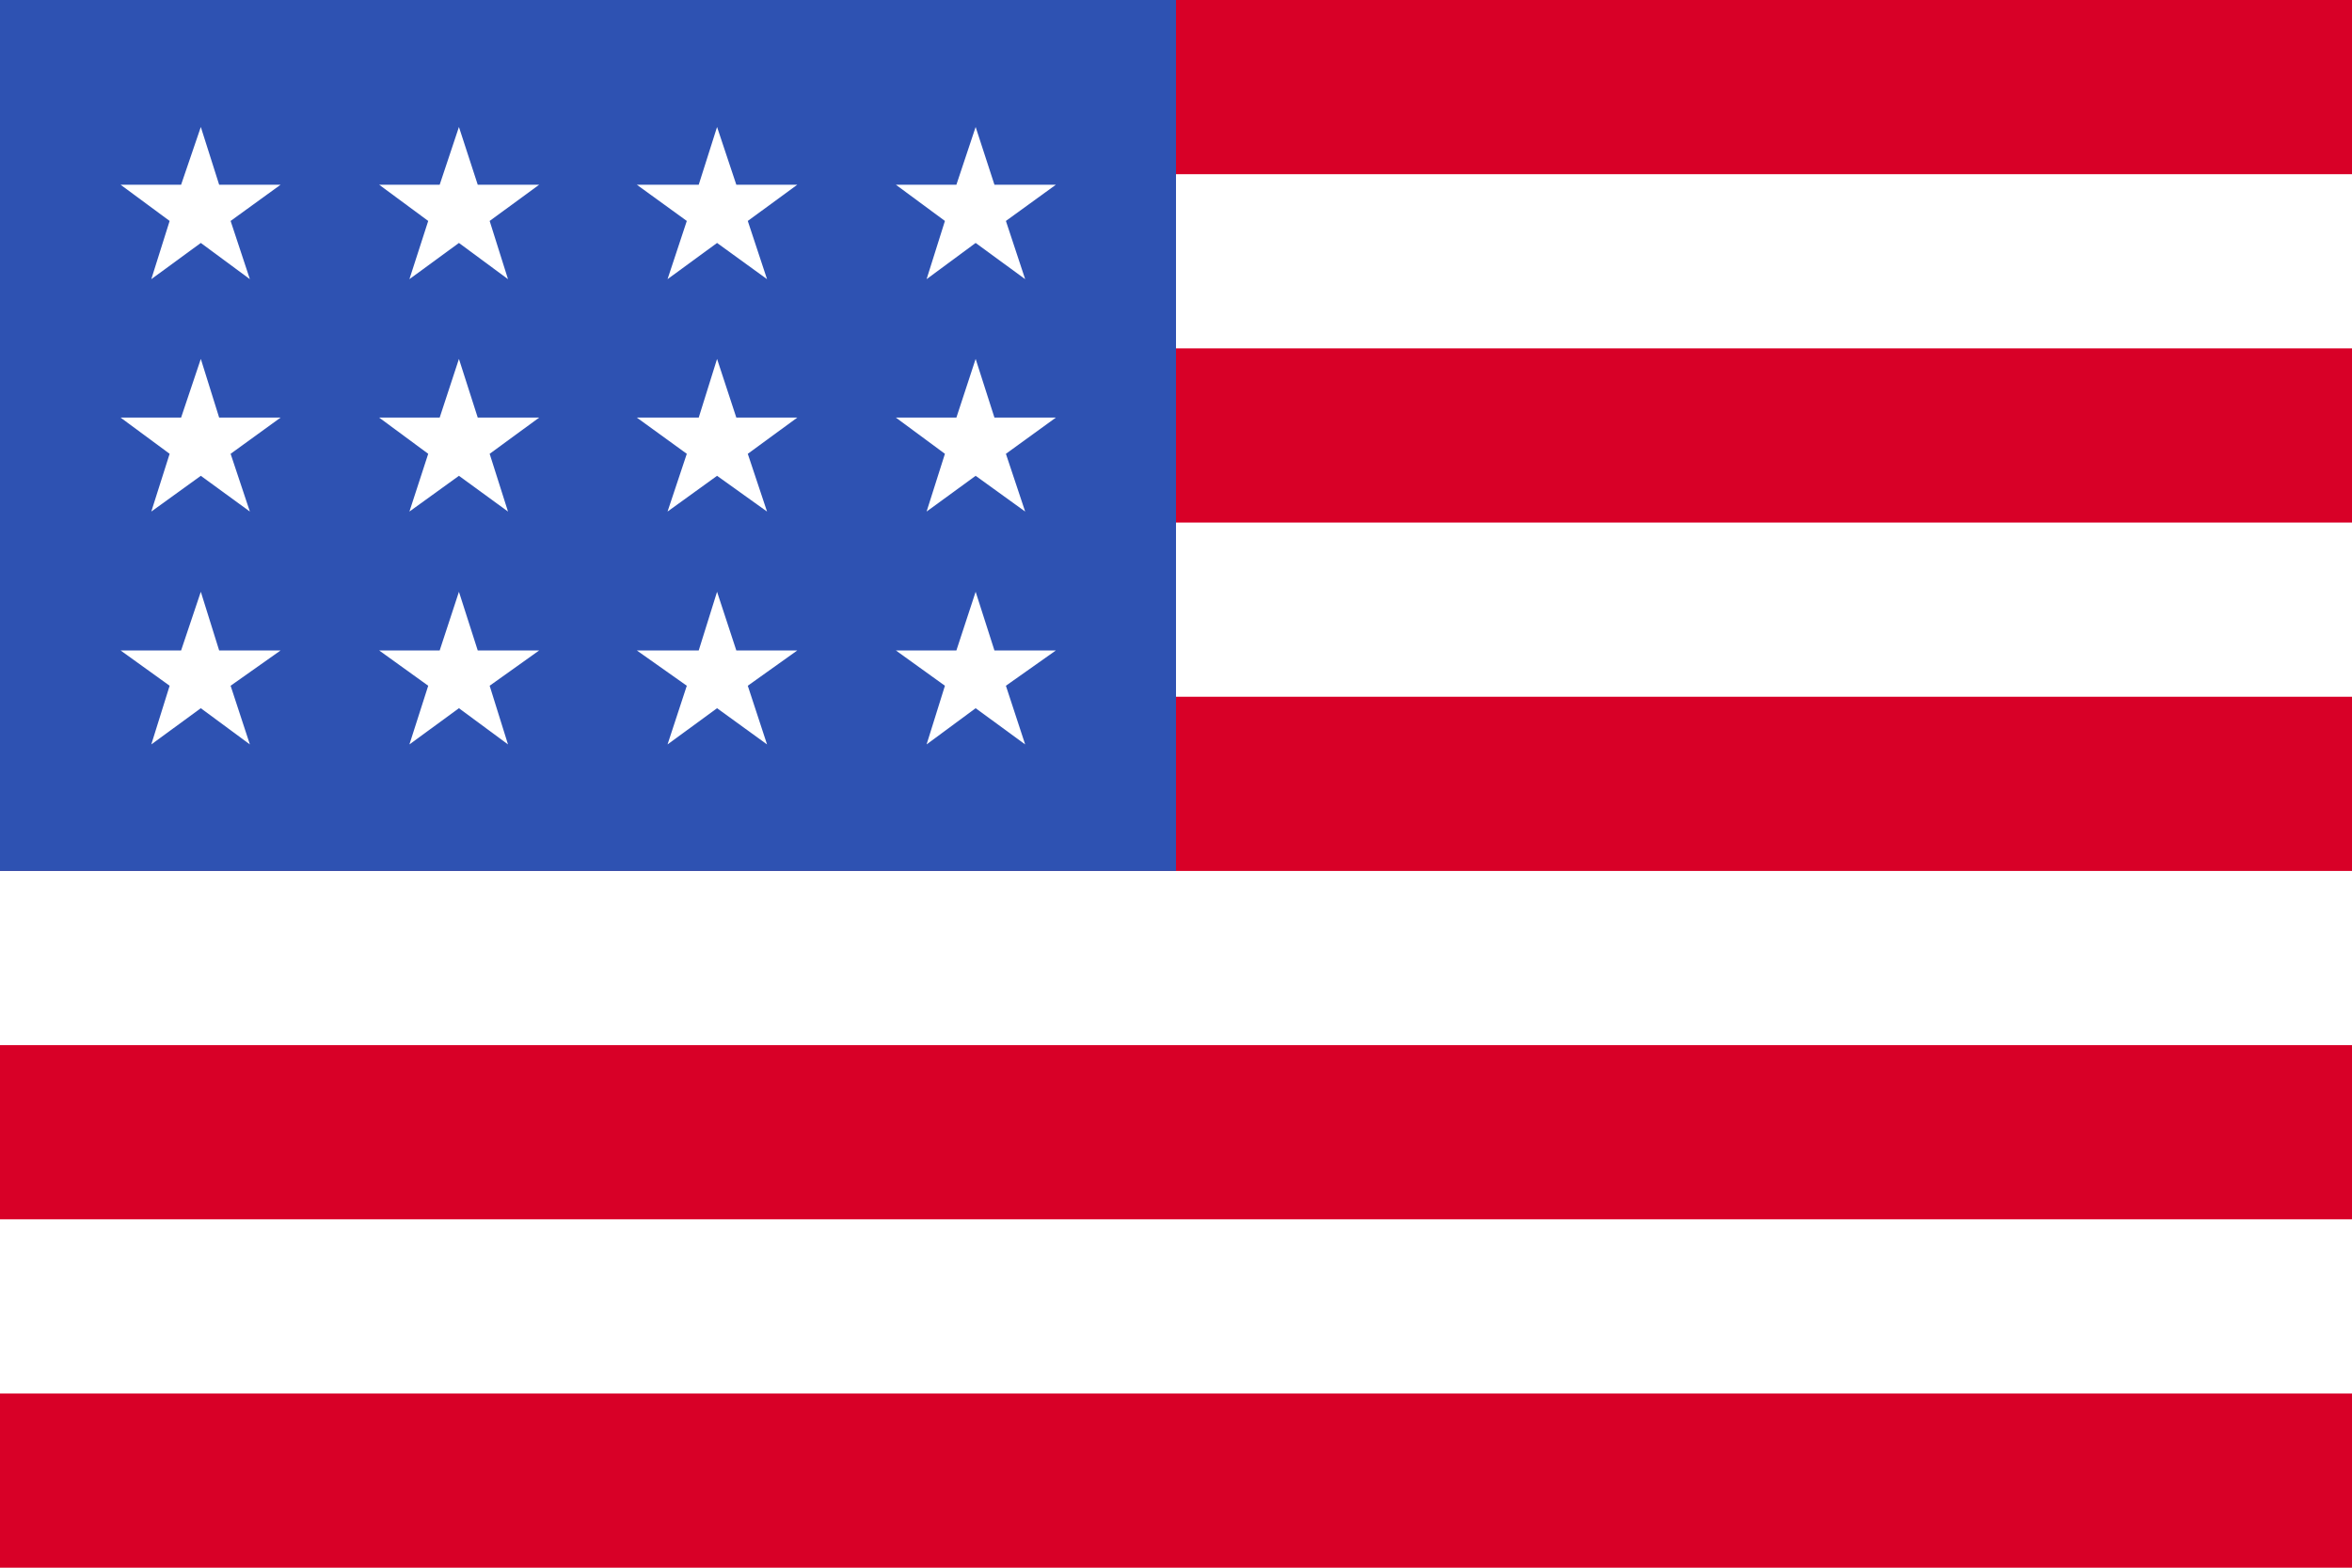
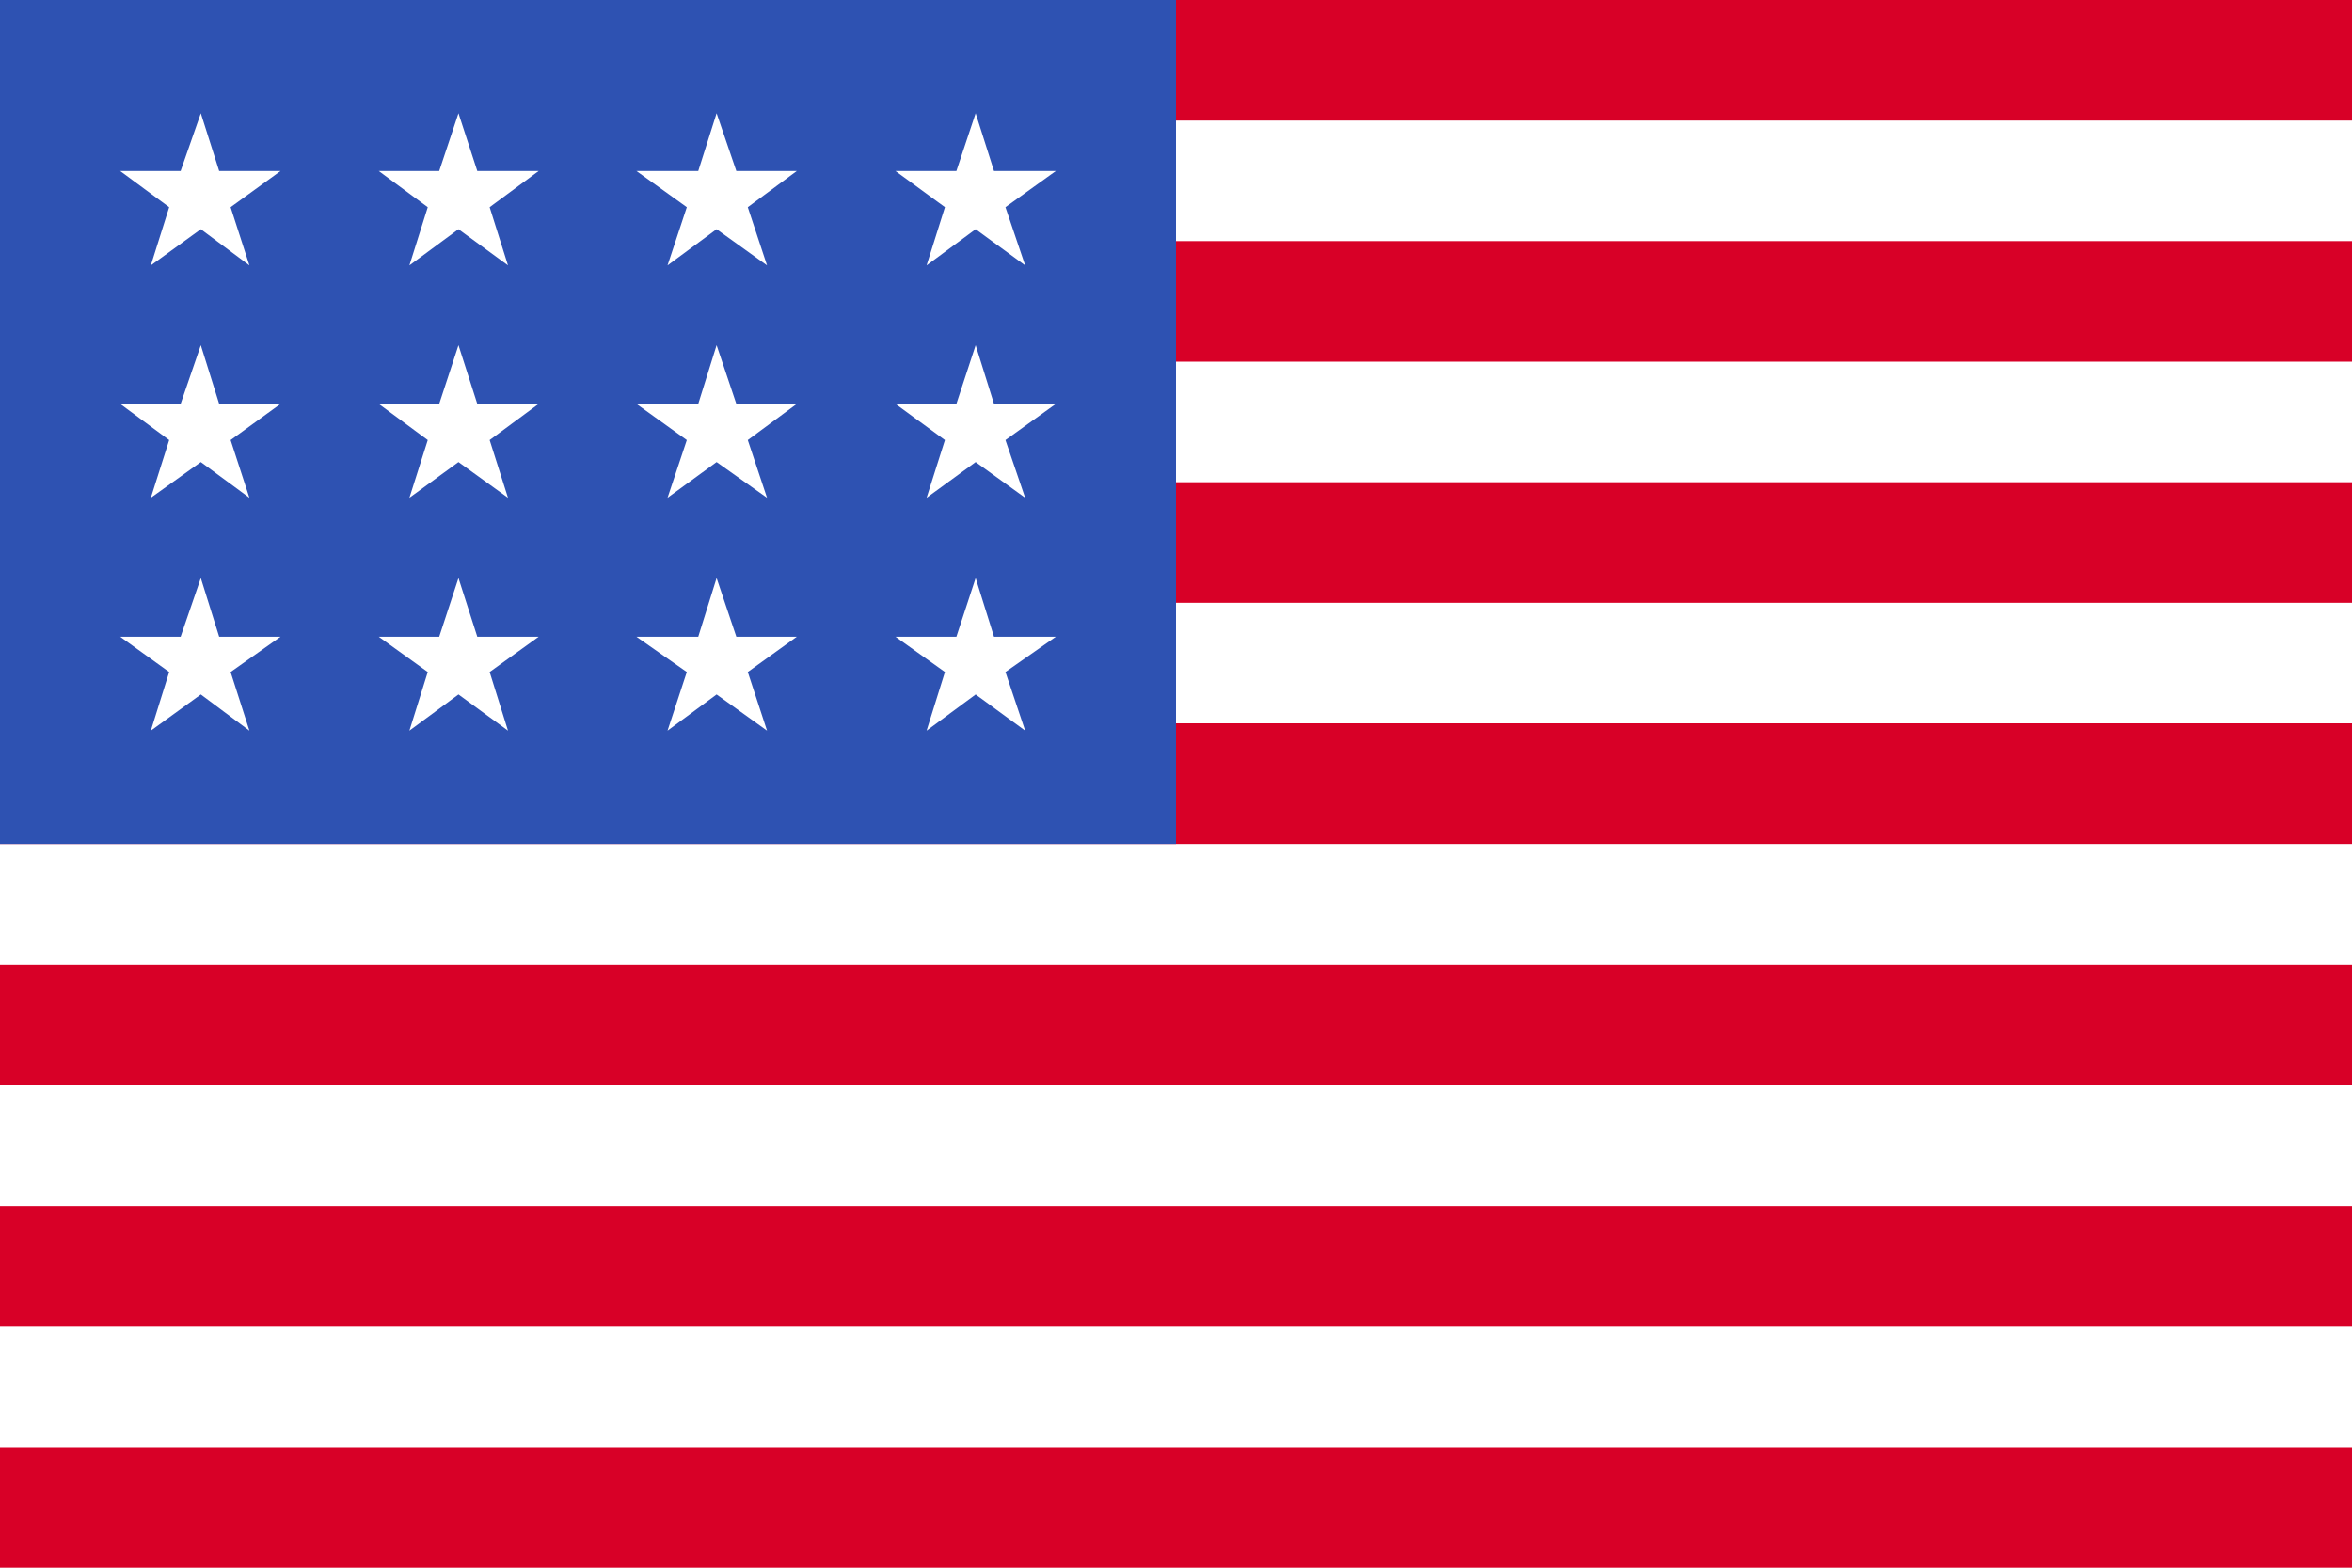
<svg xmlns="http://www.w3.org/2000/svg" viewBox="0 0 513 342">
  <path fill="#FFF" d="M0 0h513v342H0z" />
  <g fill="#D80027">
-     <path d="M0 0h513v38H0zM0 76h513v38H0zM0 152h513v38H0zM0 228h513v38H0zM0 304h513v38H0z" />
+     <path d="M0 0h513v26.3H0zM0 52.6h513v26.3H0zM0 105.2h513v26.3H0zM0 157.8h513v26.3H0zM0 210.5h513v26.3H0zM0 263.1h513v26.3H0zM0 315.7h513V342H0z" />
  </g>
-   <path fill="#2E52B2" d="M0 0h256.5v190H0z" />
+   <path fill="#2E52B2" d="M0 0h256.5v184.1H0z" />
  <g fill="#FFF">
-     <path d="m47.8 141.9-4-12.8-4.3 12.8H26.3l10.7 7.7-4 12.8 10.8-7.9 10.7 7.9-4.2-12.8 10.9-7.7zM104.2 141.9l-4.1-12.8-4.2 12.8H82.7l10.7 7.7-4.1 12.8 10.8-7.9 10.7 7.9-4-12.8 10.8-7.7zM160.6 141.9l-4.2-12.8-4 12.8h-13.5l10.9 7.7-4.2 12.8 10.8-7.9 10.9 7.9-4.2-12.8 10.8-7.7zM216.9 141.9l-4.1-12.8-4.2 12.8h-13.2l10.7 7.7-4 12.8 10.7-7.9 10.8 7.9-4.2-12.8 10.9-7.7zM100.1 78.3l-4.2 12.8H82.7L93.4 99l-4.1 12.6 10.8-7.8 10.7 7.8-4-12.6 10.8-7.9h-13.4zM43.8 78.3l-4.3 12.8H26.3L37 99l-4 12.6 10.8-7.8 10.7 7.8L50.3 99l10.9-7.9H47.8zM156.4 78.3l-4 12.8h-13.5l10.9 7.9-4.2 12.6 10.8-7.8 10.9 7.8-4.2-12.6 10.8-7.9h-13.3zM212.8 78.3l-4.2 12.8h-13.2l10.7 7.9-4 12.6 10.7-7.8 10.8 7.8-4.2-12.6 10.9-7.9h-13.4zM43.8 27.7l-4.3 12.6H26.3L37 48.2l-4 12.7L43.8 53l10.7 7.9-4.2-12.7 10.9-7.9H47.8zM100.1 27.7l-4.2 12.6H82.7l10.7 7.9-4.1 12.7 10.8-7.9 10.7 7.9-4-12.7 10.8-7.9h-13.4zM156.4 27.7l-4 12.6h-13.5l10.9 7.9-4.2 12.7 10.8-7.9 10.9 7.9-4.2-12.7 10.8-7.9h-13.3zM212.8 27.7l-4.2 12.6h-13.2l10.7 7.9-4 12.7 10.7-7.9 10.8 7.9-4.2-12.7 10.9-7.9h-13.4z" />
+     <path d="m47.8 138.9-4-12.8-4.4 12.8H26.2l10.7 7.7-4 12.8 10.9-7.9 10.6 7.9-4.1-12.8 10.9-7.7zM104.1 138.9l-4.1-12.8-4.2 12.8H82.6l10.7 7.7-4 12.8 10.7-7.9 10.8 7.9-4-12.8 10.7-7.7zM160.6 138.9l-4.3-12.8-4 12.8h-13.5l11 7.7-4.2 12.8 10.7-7.9 11 7.9-4.2-12.8 10.7-7.7zM216.8 138.9l-4-12.8-4.2 12.8h-13.3l10.8 7.7-4 12.8 10.7-7.9 10.8 7.9-4.3-12.8 11-7.7zM100 75.3l-4.2 12.8H82.6L93.3 96l-4 12.6 10.7-7.8 10.8 7.8-4-12.6 10.7-7.9h-13.4zM43.8 75.3l-4.4 12.8H26.2L36.9 96l-4 12.6 10.9-7.8 10.6 7.8L50.3 96l10.9-7.9H47.8zM156.3 75.3l-4 12.8h-13.5l11 7.9-4.2 12.6 10.7-7.8 11 7.8-4.2-12.6 10.7-7.9h-13.2zM212.8 75.3l-4.2 12.8h-13.3l10.8 7.9-4 12.6 10.7-7.8 10.8 7.8-4.3-12.6 11-7.9h-13.5zM43.8 24.7l-4.4 12.6H26.2l10.7 7.9-4 12.7L43.8 50l10.6 7.9-4.1-12.7 10.9-7.9H47.8zM100 24.7l-4.2 12.6H82.6l10.7 7.9-4 12.7L100 50l10.8 7.9-4-12.7 10.7-7.9h-13.4zM156.3 24.7l-4 12.6h-13.5l11 7.9-4.2 12.7 10.7-7.9 11 7.9-4.2-12.7 10.7-7.9h-13.2zM212.8 24.7l-4.2 12.6h-13.3l10.8 7.9-4 12.7 10.7-7.9 10.8 7.9-4.3-12.7 11-7.9h-13.5z" />
  </g>
</svg>
